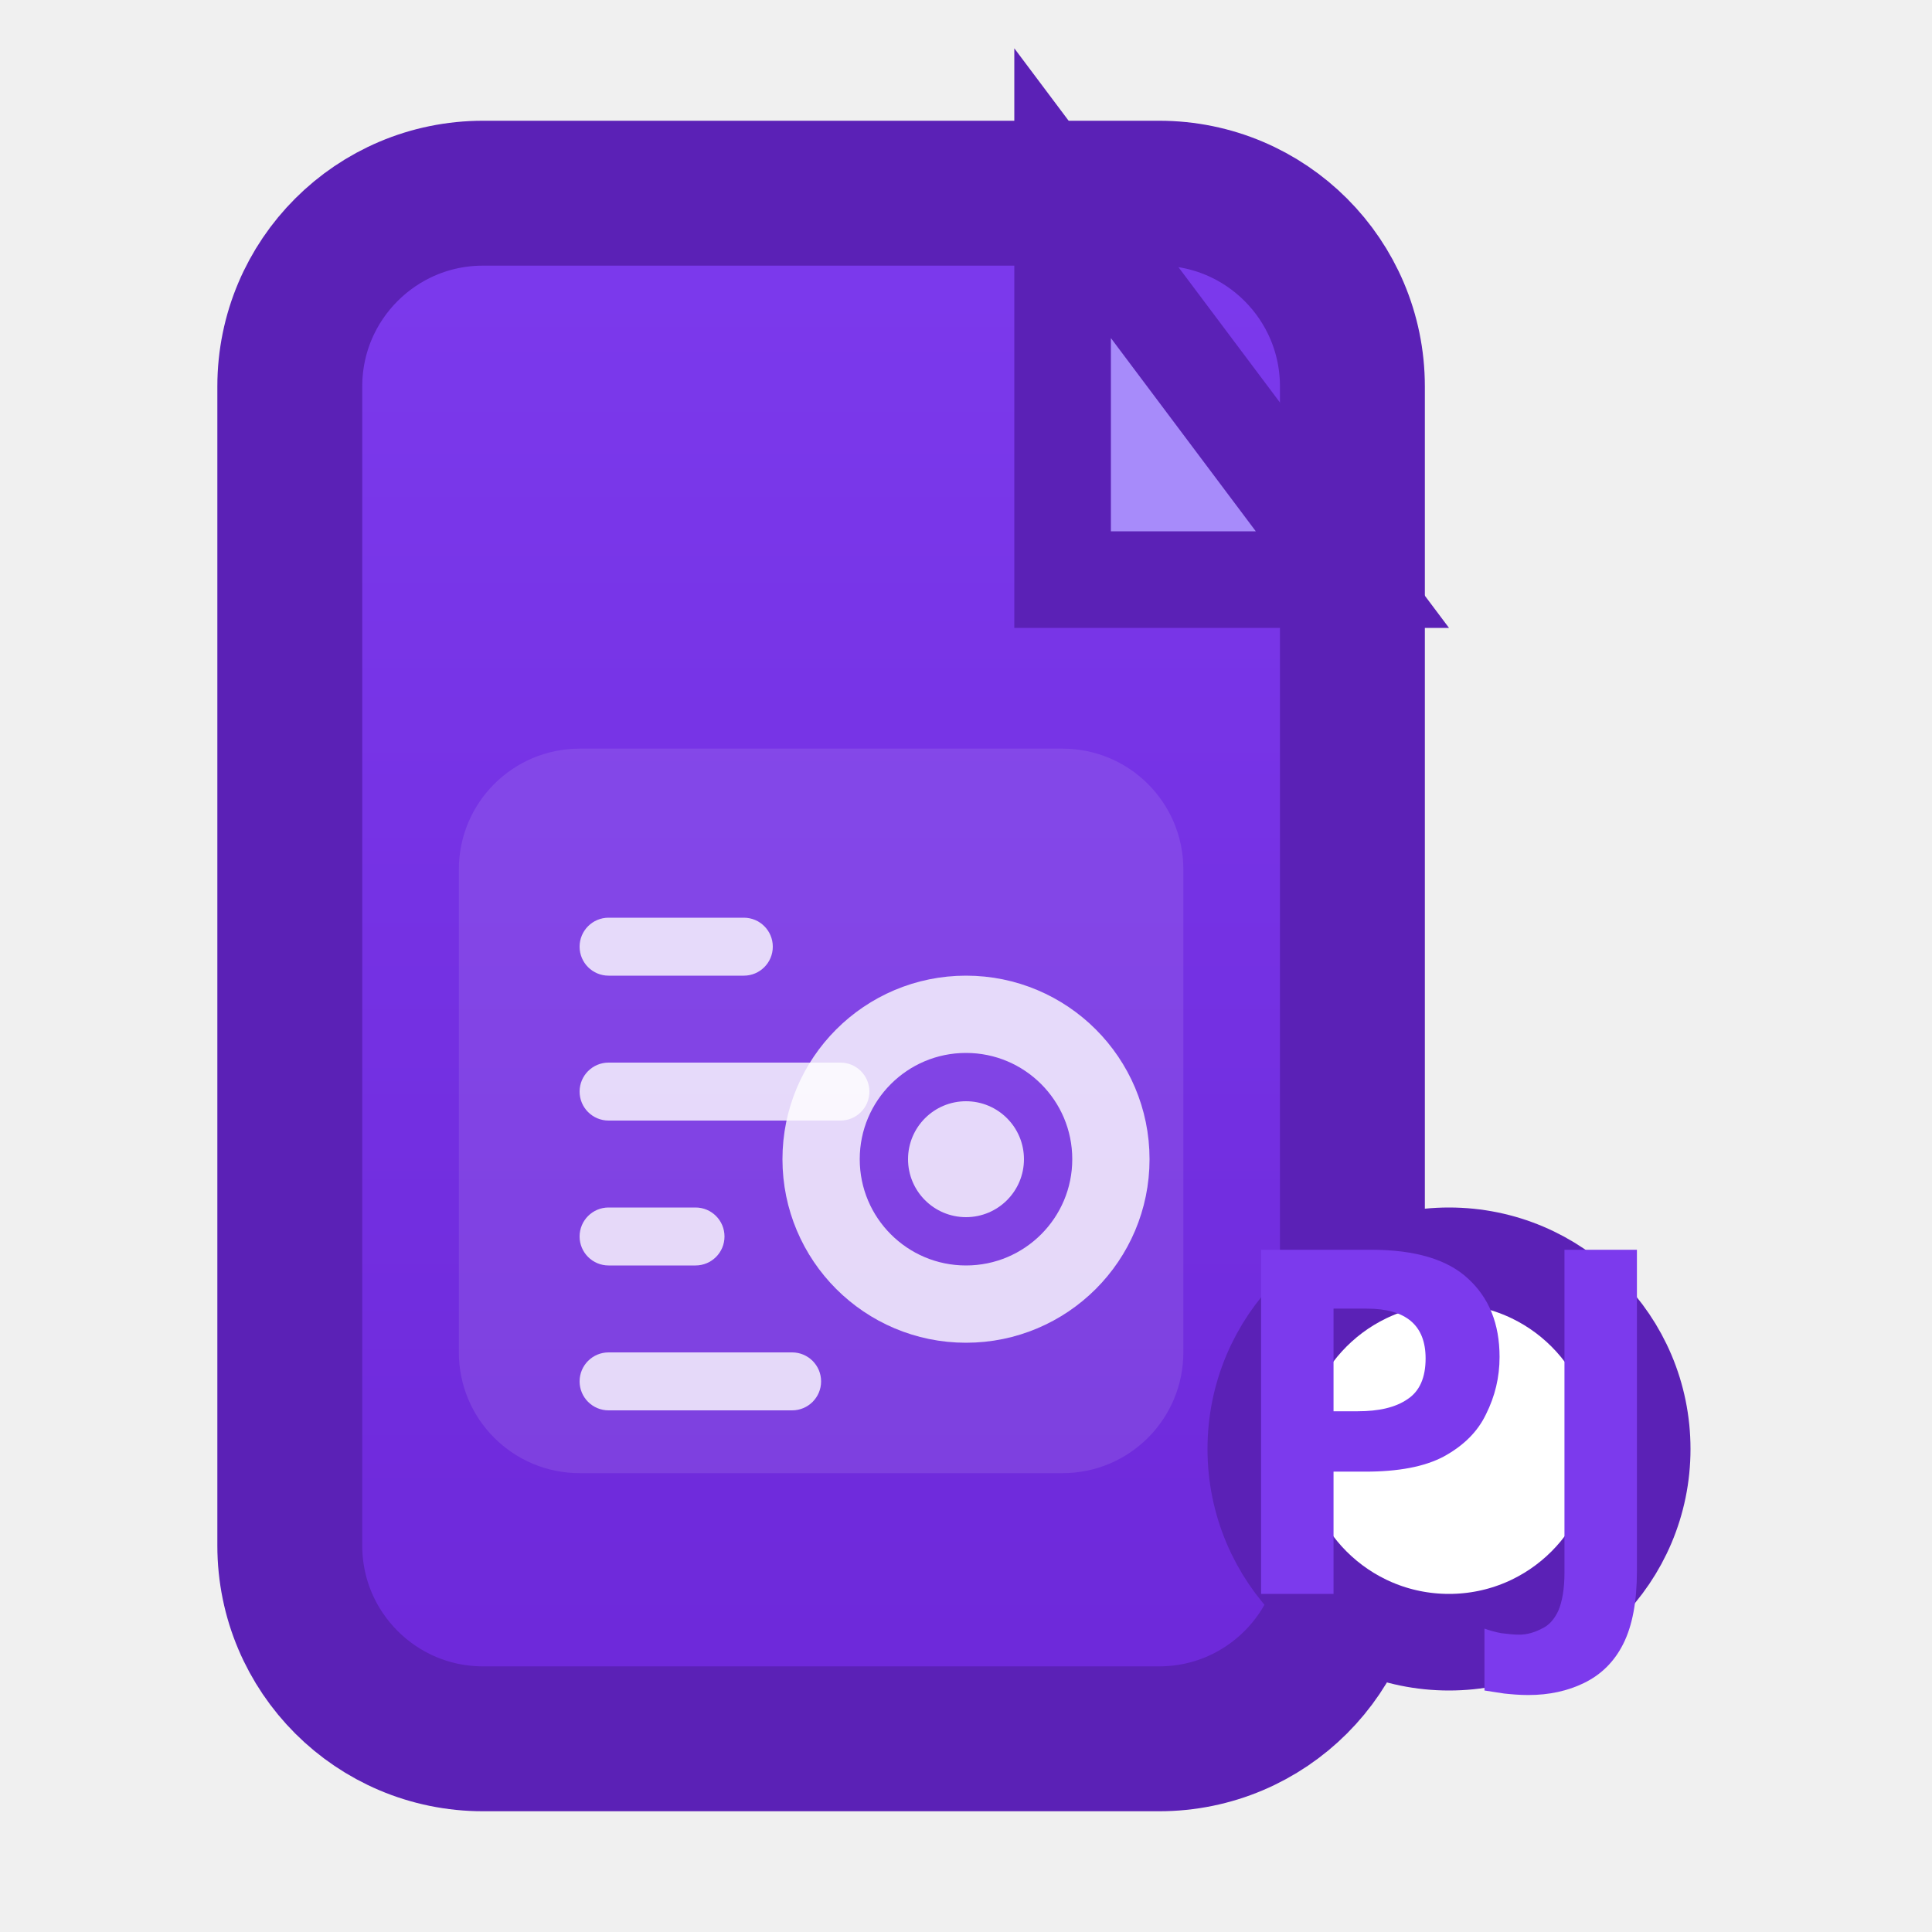
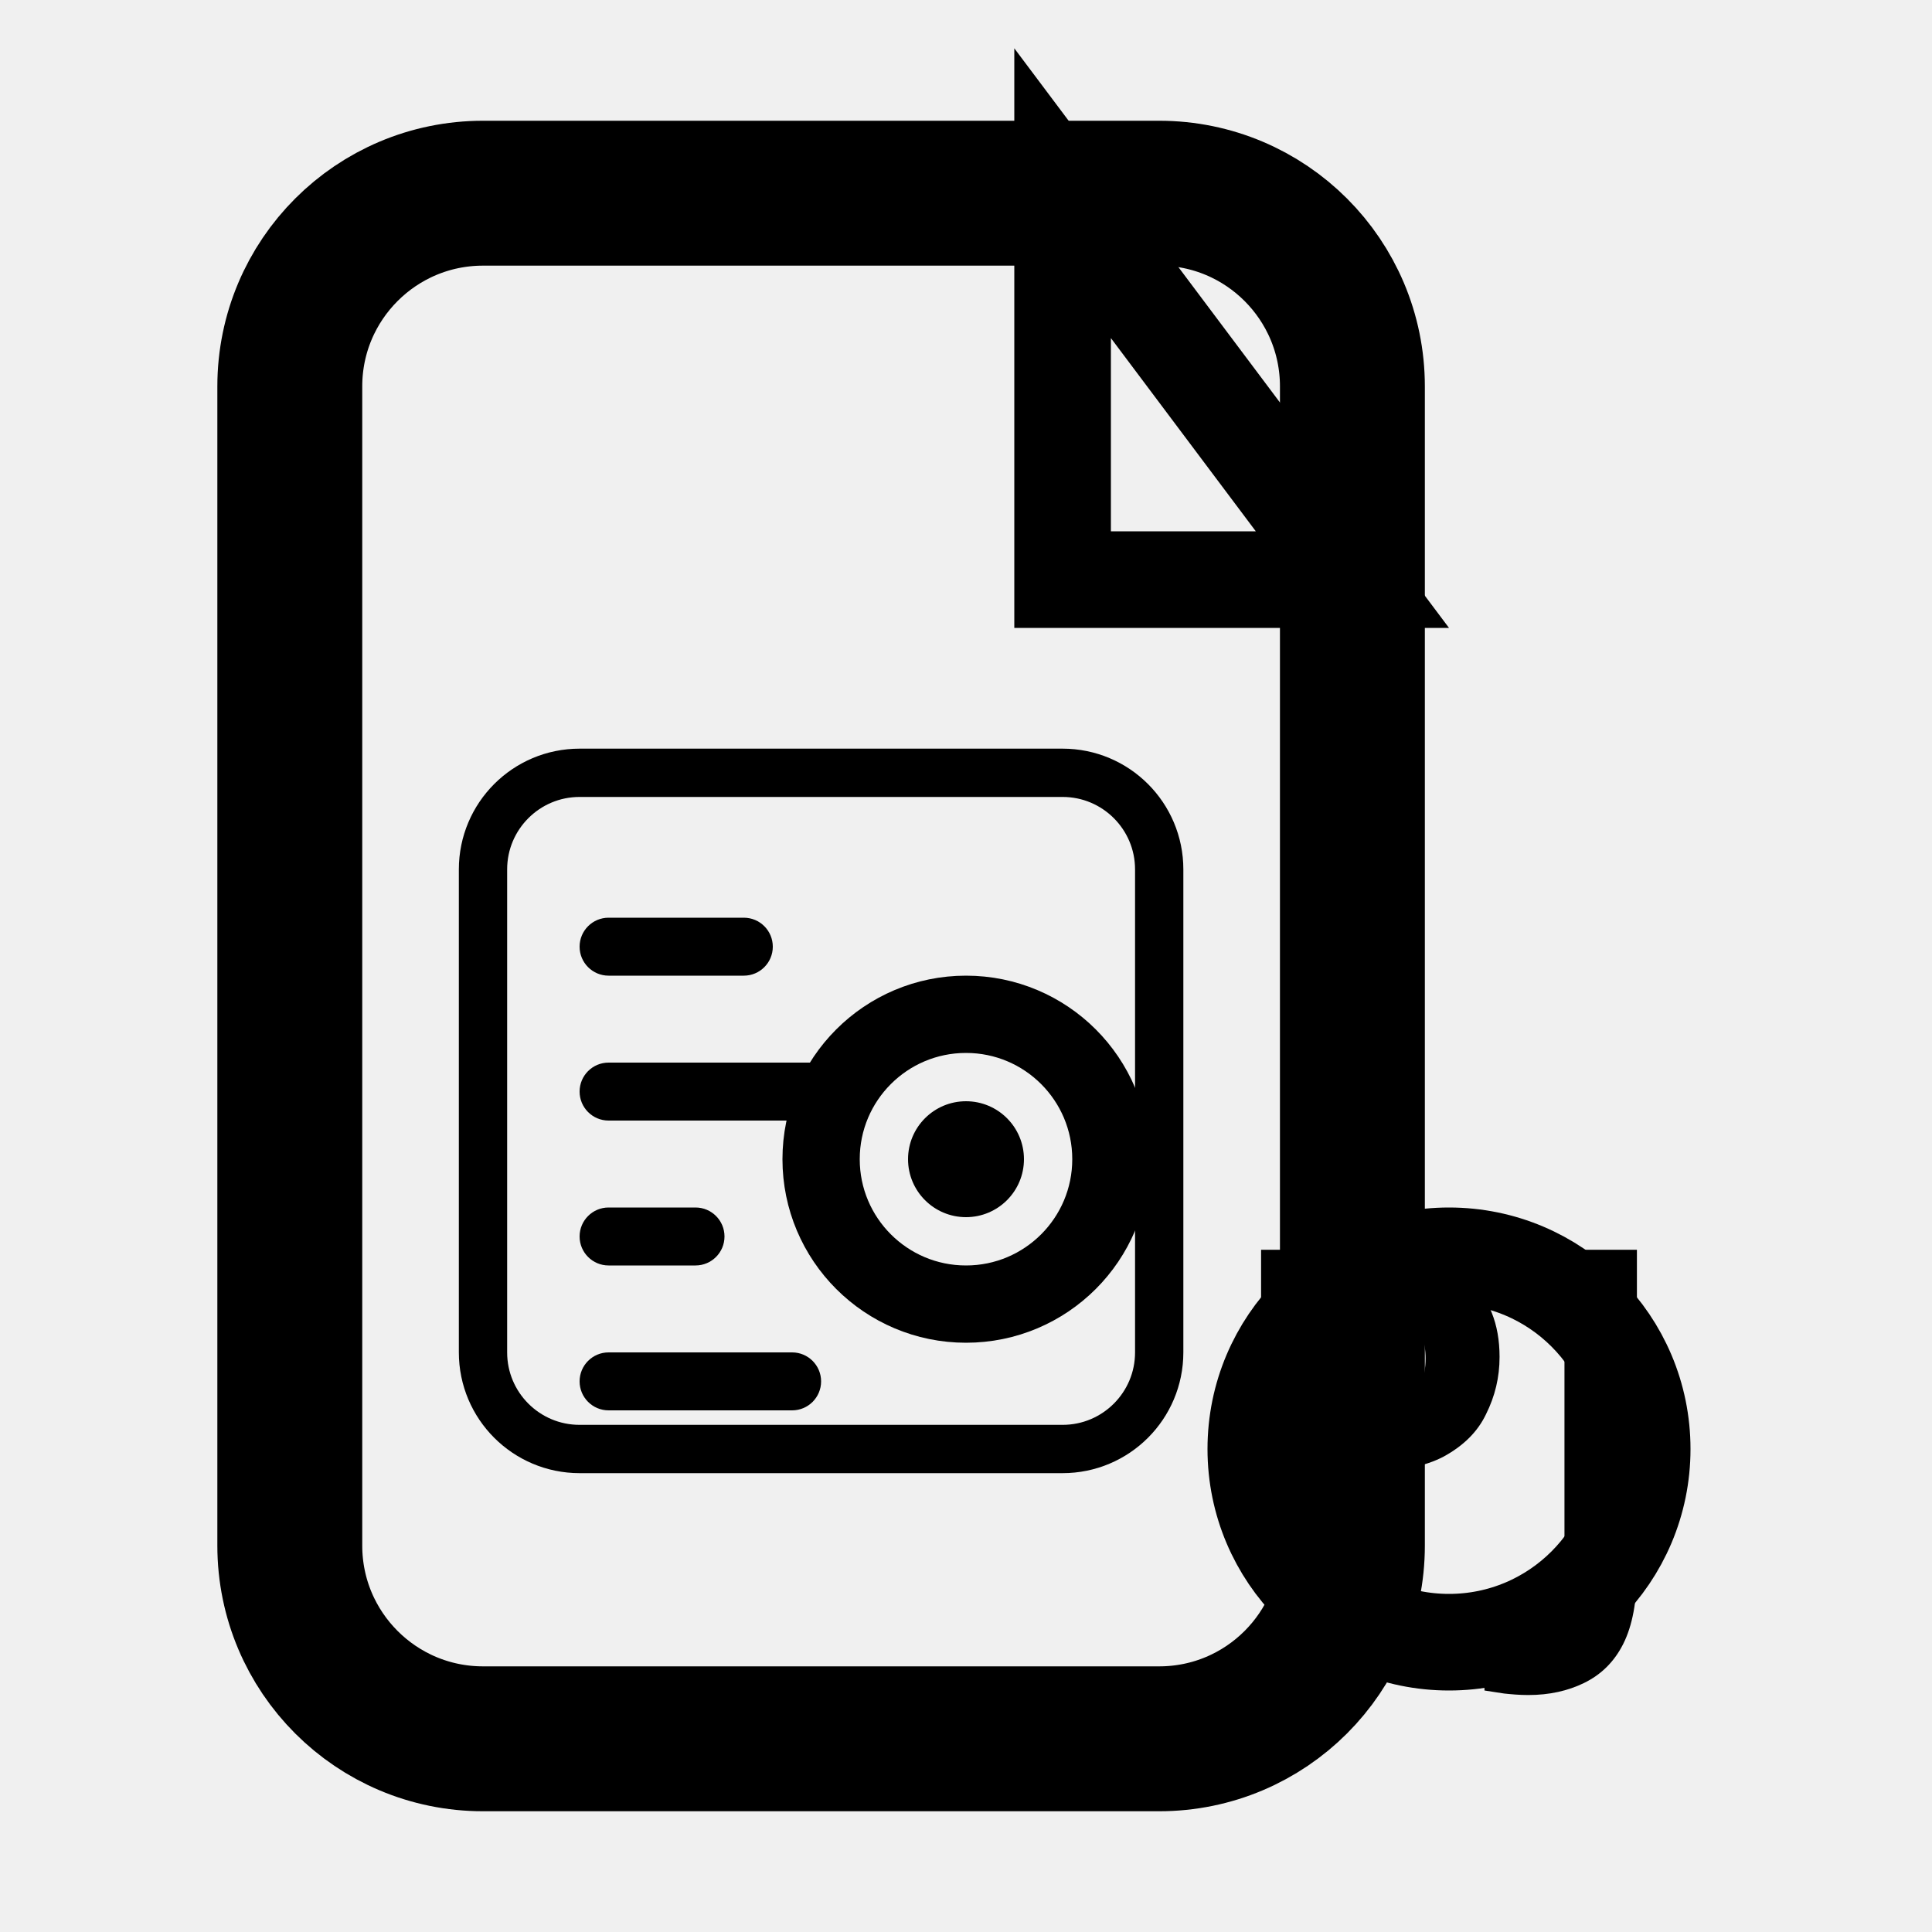
<svg xmlns="http://www.w3.org/2000/svg" width="20" height="20" viewBox="0 0 20 20">
-   <defs>
-     <linearGradient id="projectFileGrad" x1="0%" y1="0%" x2="0%" y2="100%">
-       <stop offset="0%" style="stop-color:#7C3AED;stop-opacity:1" />
-       <stop offset="100%" style="stop-color:#6D28D9;stop-opacity:1" />
-     </linearGradient>
-   </defs>
-   <rect x="3" y="2" width="11" height="16" fill="url(#projectFileGrad)" stroke="#5B21B6" stroke-width="1.5" rx="2" />
-   <path d="M11 2v4h3L11 2z" fill="#A78BFA" stroke="#5B21B6" stroke-width="1" />
-   <rect x="5" y="8" width="7" height="7" fill="#FFFFFF" opacity="0.1" stroke="#FFFFFF" stroke-width="0.5" rx="1" />
-   <rect x="6" y="9.5" width="2" height="0.6" fill="#FFFFFF" opacity="0.8" rx="0.3" />
-   <rect x="6" y="11" width="3" height="0.6" fill="#FFFFFF" opacity="0.8" rx="0.3" />
-   <rect x="6" y="12.5" width="1.5" height="0.6" fill="#FFFFFF" opacity="0.8" rx="0.3" />
-   <rect x="6" y="14" width="2.5" height="0.6" fill="#FFFFFF" opacity="0.8" rx="0.3" />
-   <circle cx="10" cy="12" r="1.5" fill="none" stroke="#FFFFFF" stroke-width="0.8" opacity="0.8" />
-   <circle cx="10" cy="12" r="0.6" fill="#FFFFFF" opacity="0.8" />
-   <circle cx="15" cy="15" r="2" fill="#FFFFFF" stroke="#5B21B6" stroke-width="1" />
-   <text x="15" y="16.5" text-anchor="middle" font-family="sans-serif" font-size="5" font-weight="bold" fill="#7C3AED">PJ</text>
+   <rect x="3" y="2" width="11" height="16" fill="none" stroke="currentColor" stroke-width="1.5" rx="2" />
+   <path d="M11 2v4h3L11 2z" fill="none" stroke="currentColor" stroke-width="1" />
+   <rect x="5" y="8" width="7" height="7" fill="none" stroke="currentColor" stroke-width="0.5" rx="1" />
+   <rect x="6" y="9.5" width="2" height="0.6" fill="currentColor" rx="0.3" />
+   <rect x="6" y="11" width="3" height="0.6" fill="currentColor" rx="0.3" />
+   <rect x="6" y="12.5" width="1.5" height="0.6" fill="currentColor" rx="0.3" />
+   <rect x="6" y="14" width="2.5" height="0.6" fill="currentColor" rx="0.3" />
+   <circle cx="10" cy="12" r="1.5" fill="none" stroke="currentColor" stroke-width="0.8" />
+   <circle cx="10" cy="12" r="0.6" fill="currentColor" />
+   <circle cx="15" cy="15" r="2" fill="none" stroke="currentColor" stroke-width="1" />
+   <text x="15" y="16.5" text-anchor="middle" font-family="sans-serif" font-size="5" font-weight="bold" fill="currentColor">PJ</text>
</svg>
